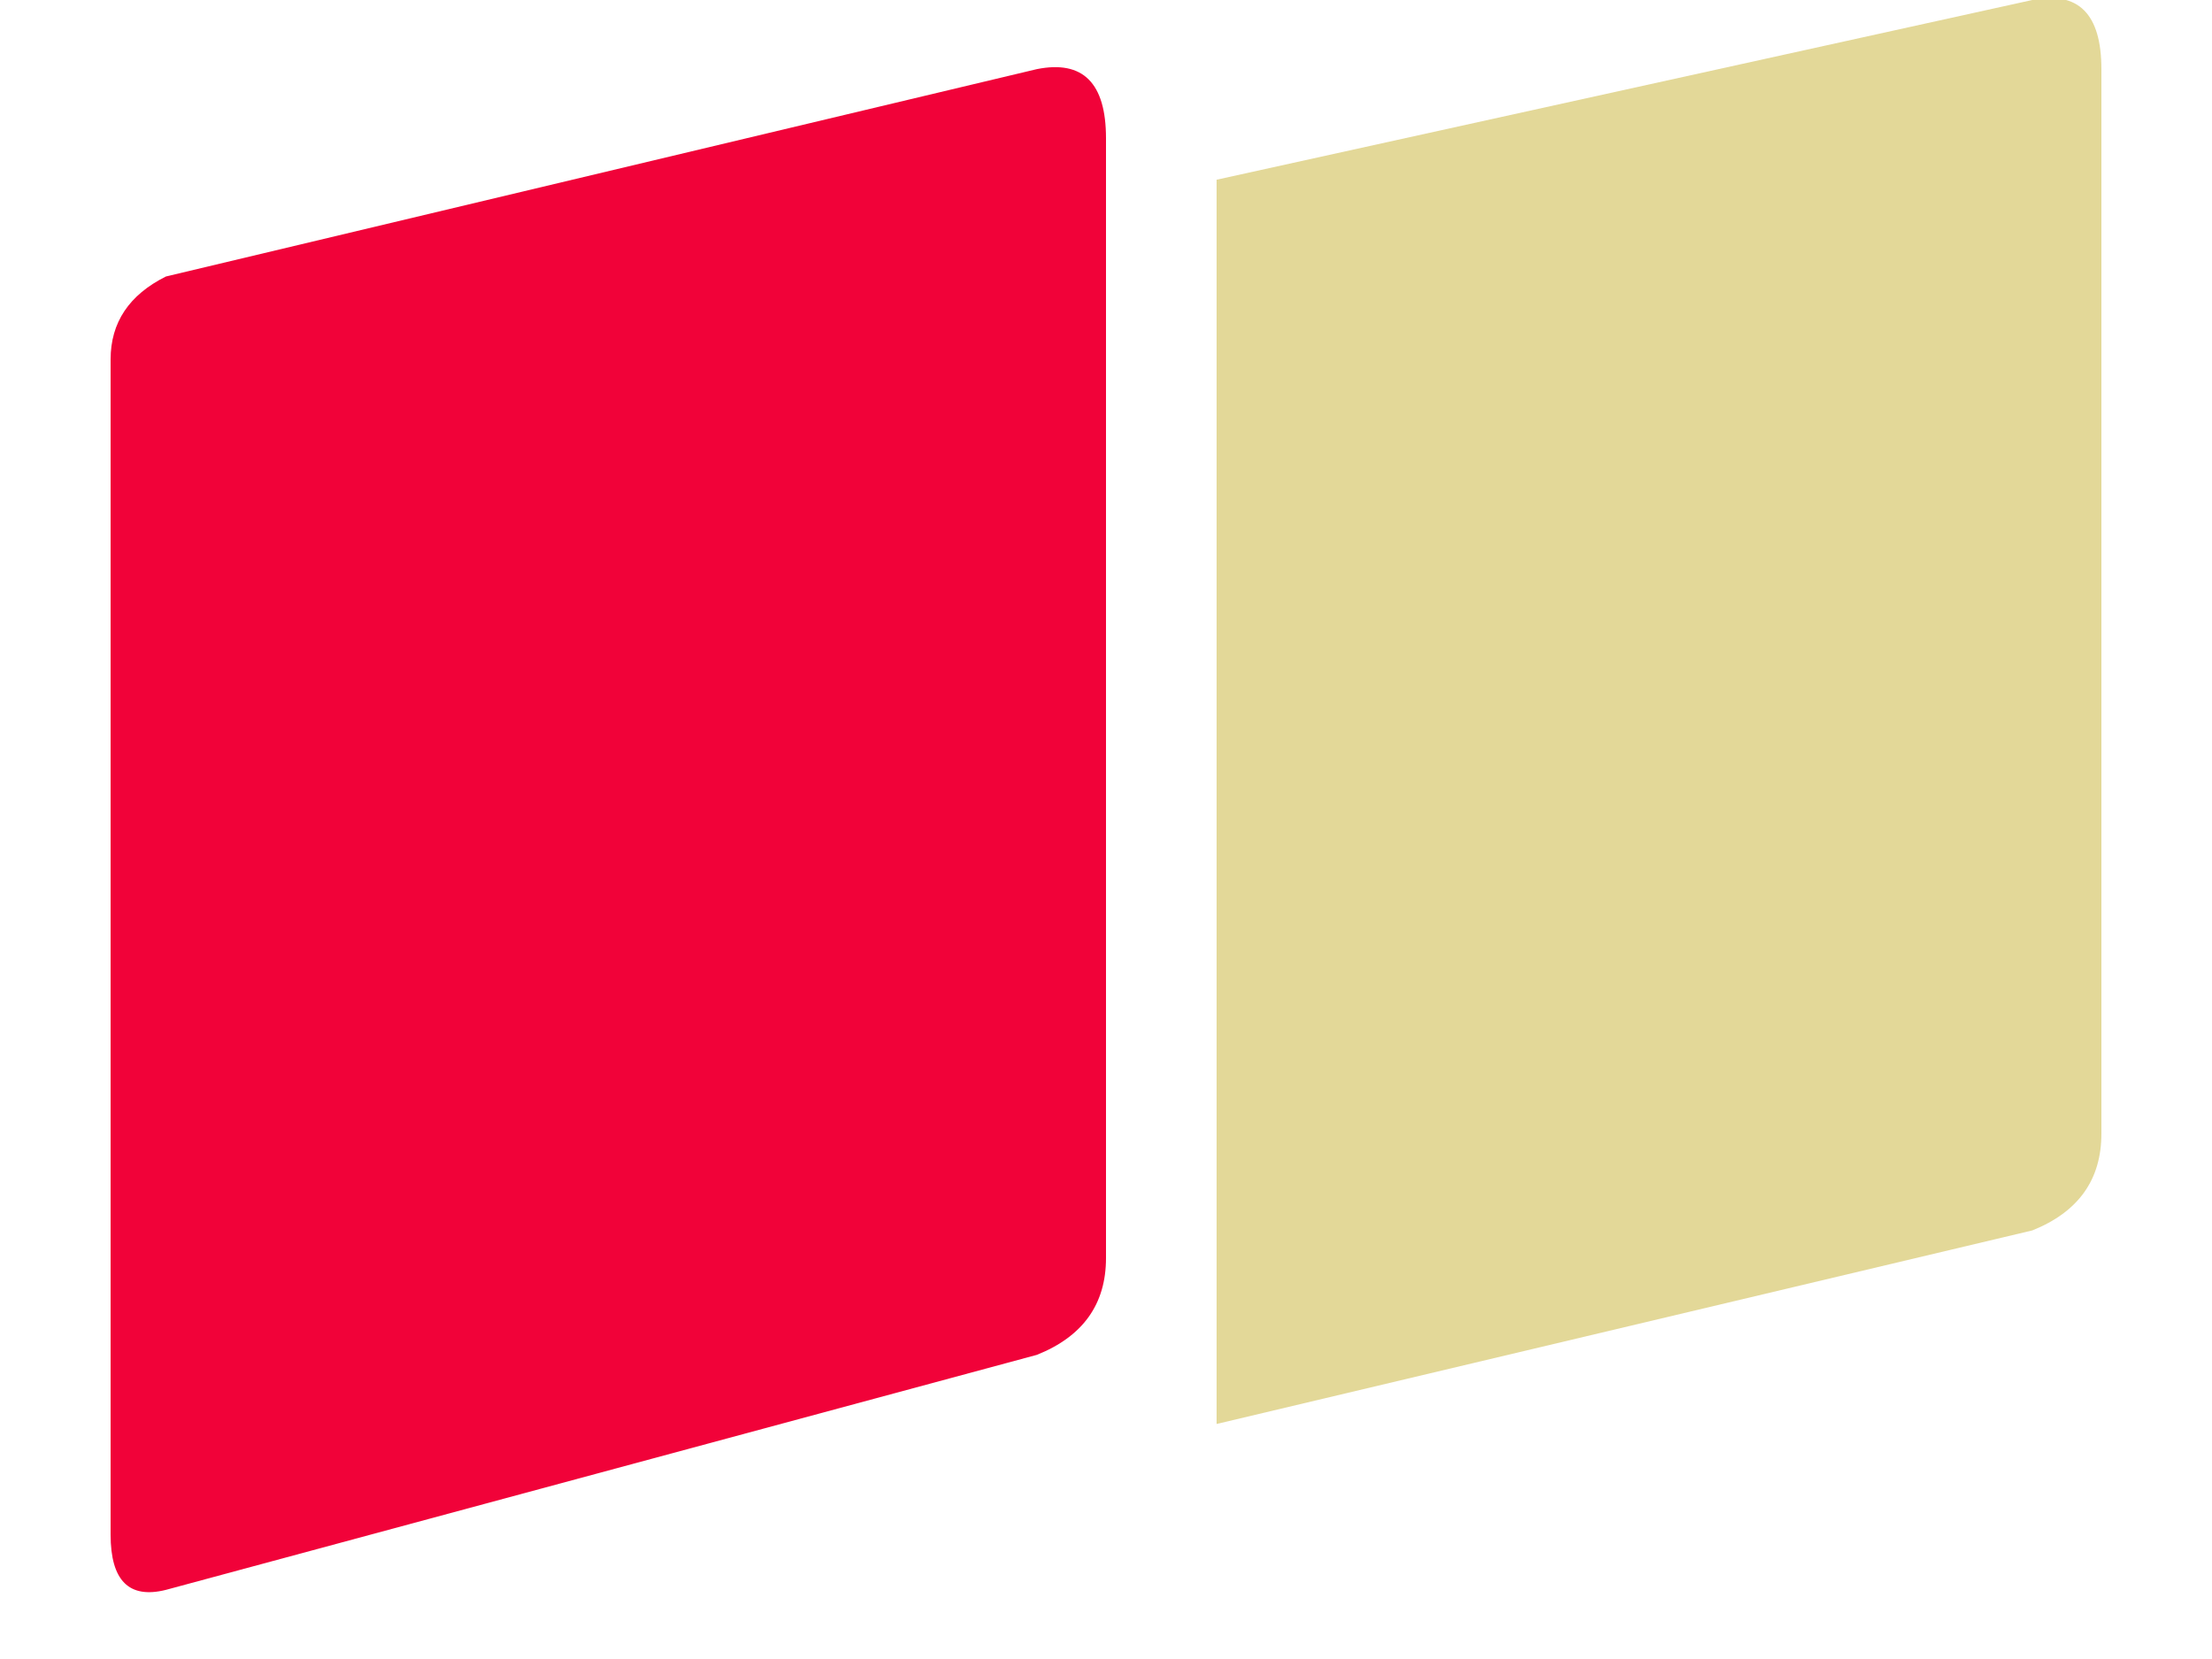
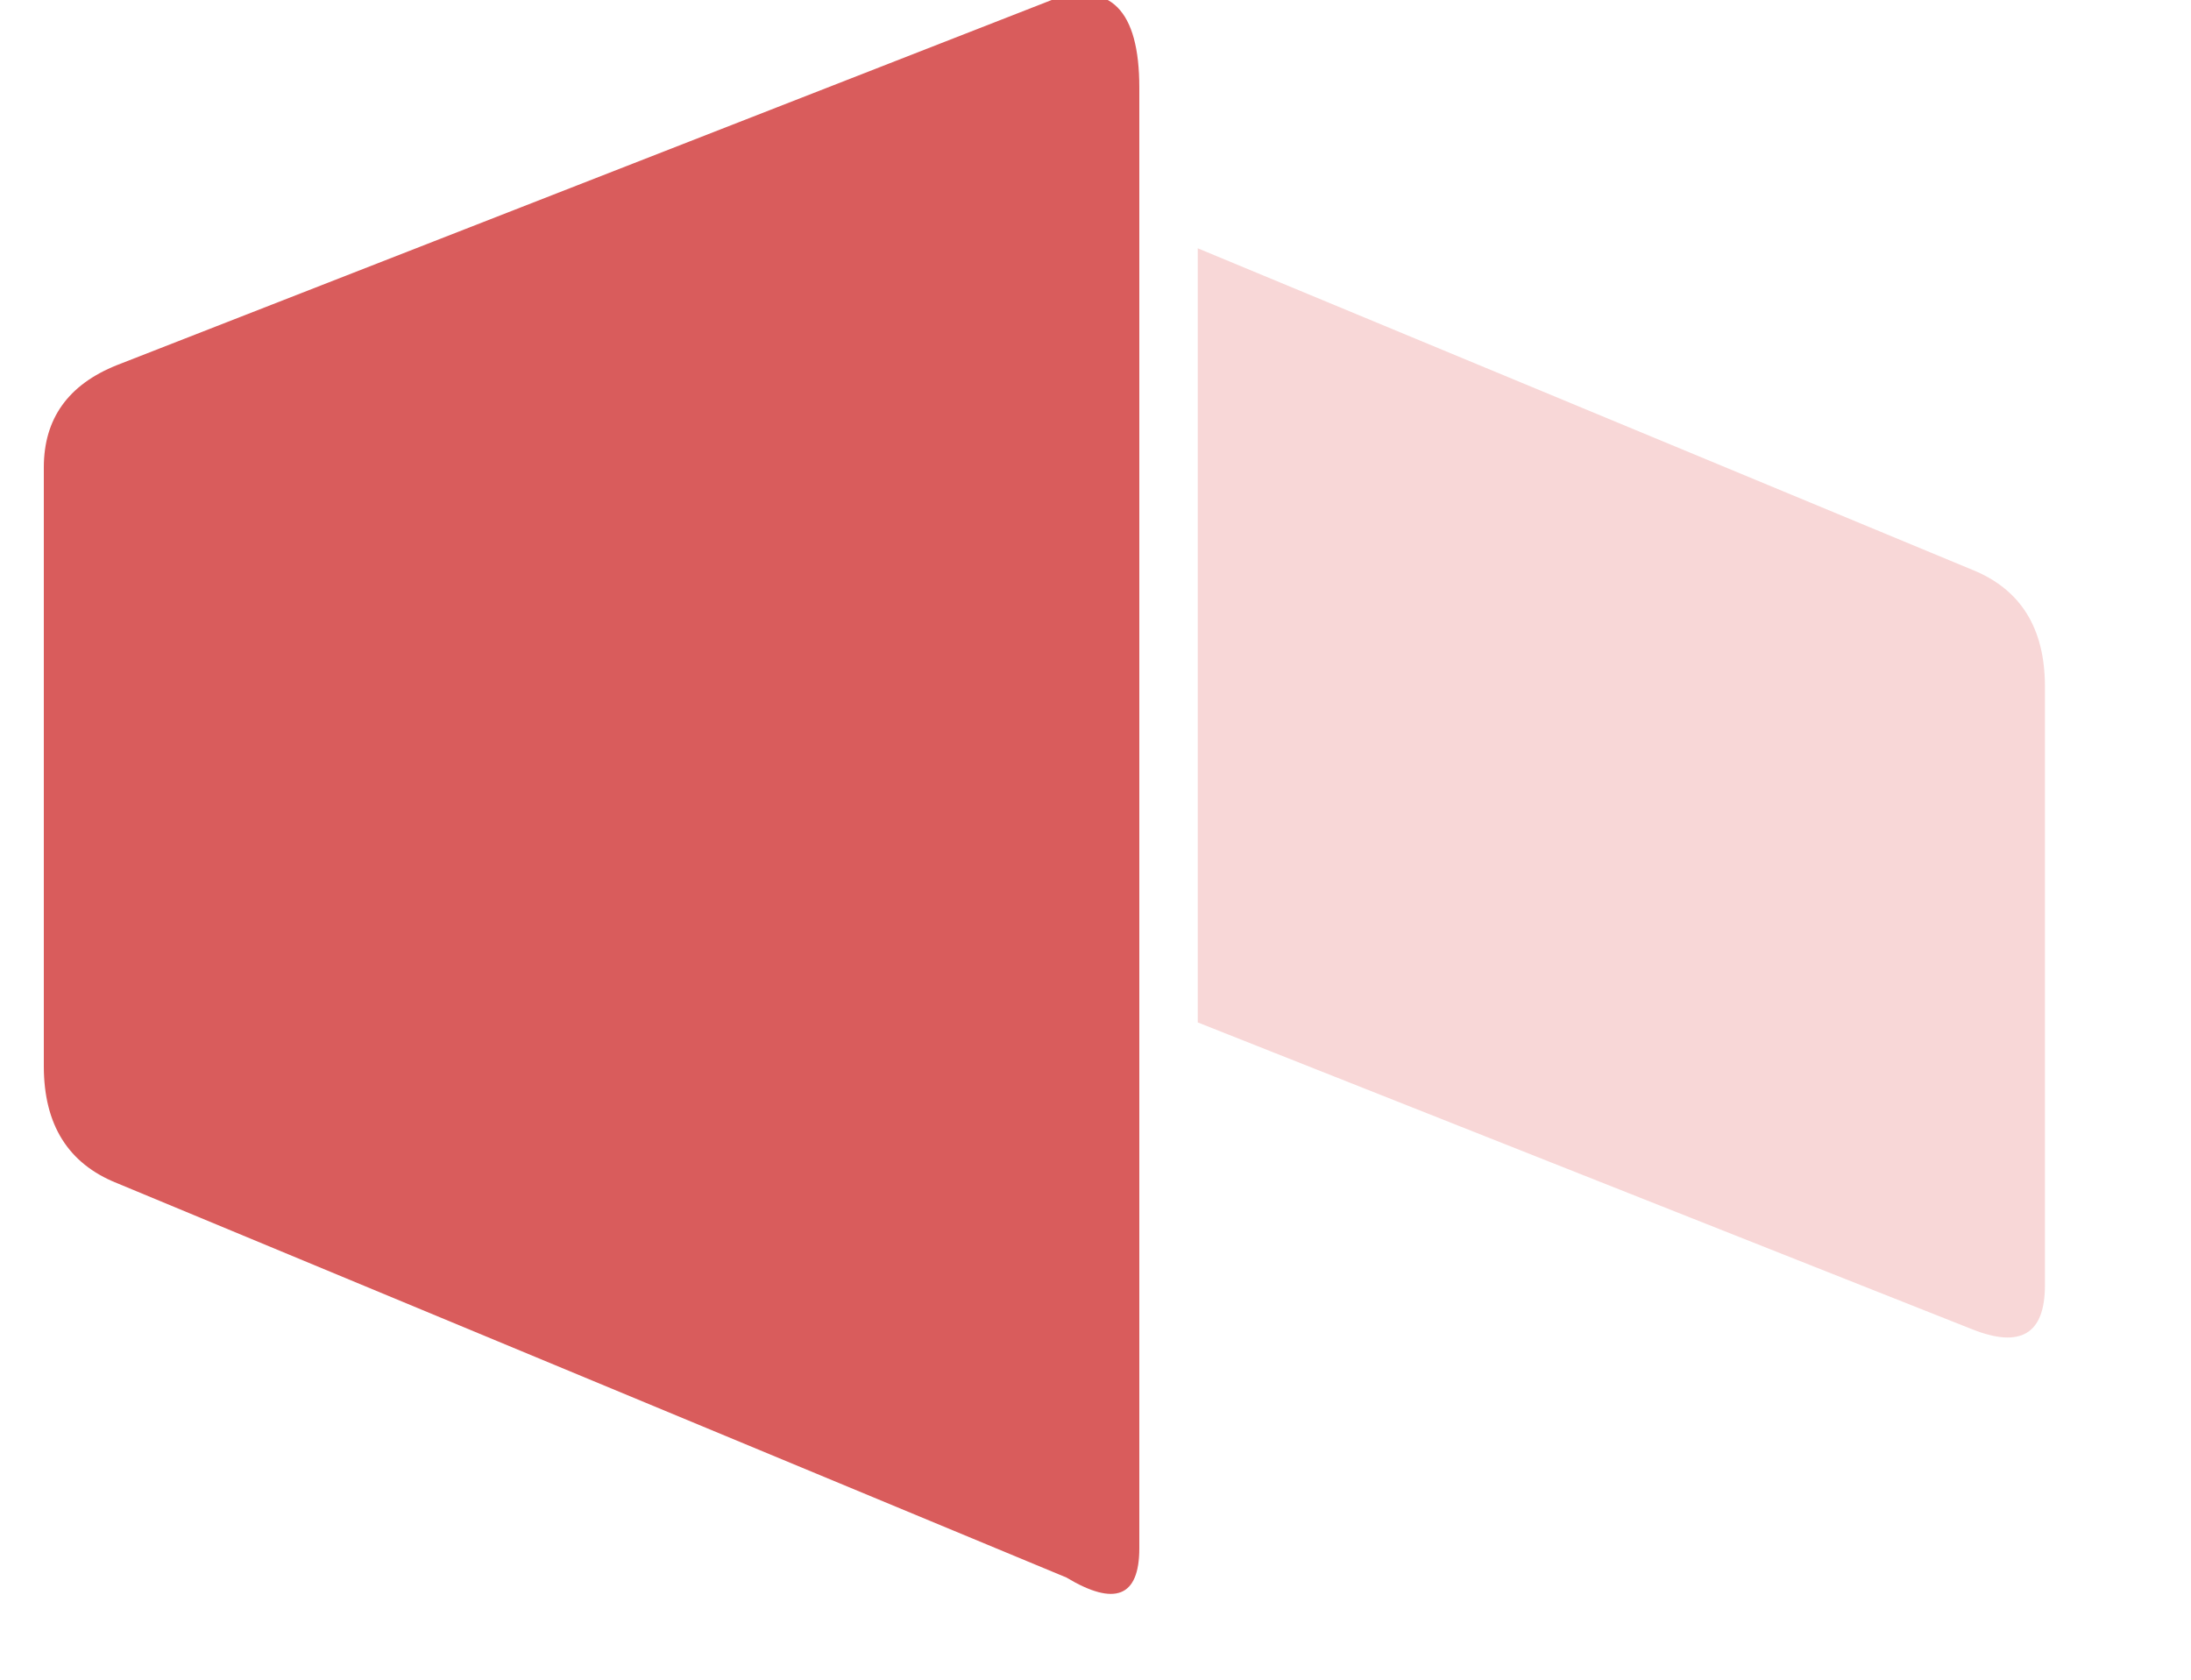
- <svg xmlns="http://www.w3.org/2000/svg" viewBox="0 0 160 120" role="img" aria-labelledby="title">
-   <path d="M12 20 75 5Q80 4 80 10V91Q80 96 75 98L12 115Q8 116 8 111V26Q8 22 12 20Z" fill="#F10239" />
-   <path d="M88 13 147 0Q152 -1 152 5V82Q152 87 147 89L88 103V13Z" fill="#E3D898" />
+ <svg xmlns="http://www.w3.org/2000/svg" viewBox="0 0 150 115" role="img" aria-label="Símbolo Publique">
+   <g id="symbol">
+     <path d="M8 25 L72 0 Q78 -2 78 6 L78 106 Q78 111 73 108 L8 81 Q3 79 3 73 L3 32 Q3 27 8 25 Z" fill="#D95C5C" />
+     <path d="M82 17 L135 39 Q140 41 140 47 L140 88 Q140 93 135 91 L82 70 Z" fill="#F8D7D7" />
+   </g>
</svg>
